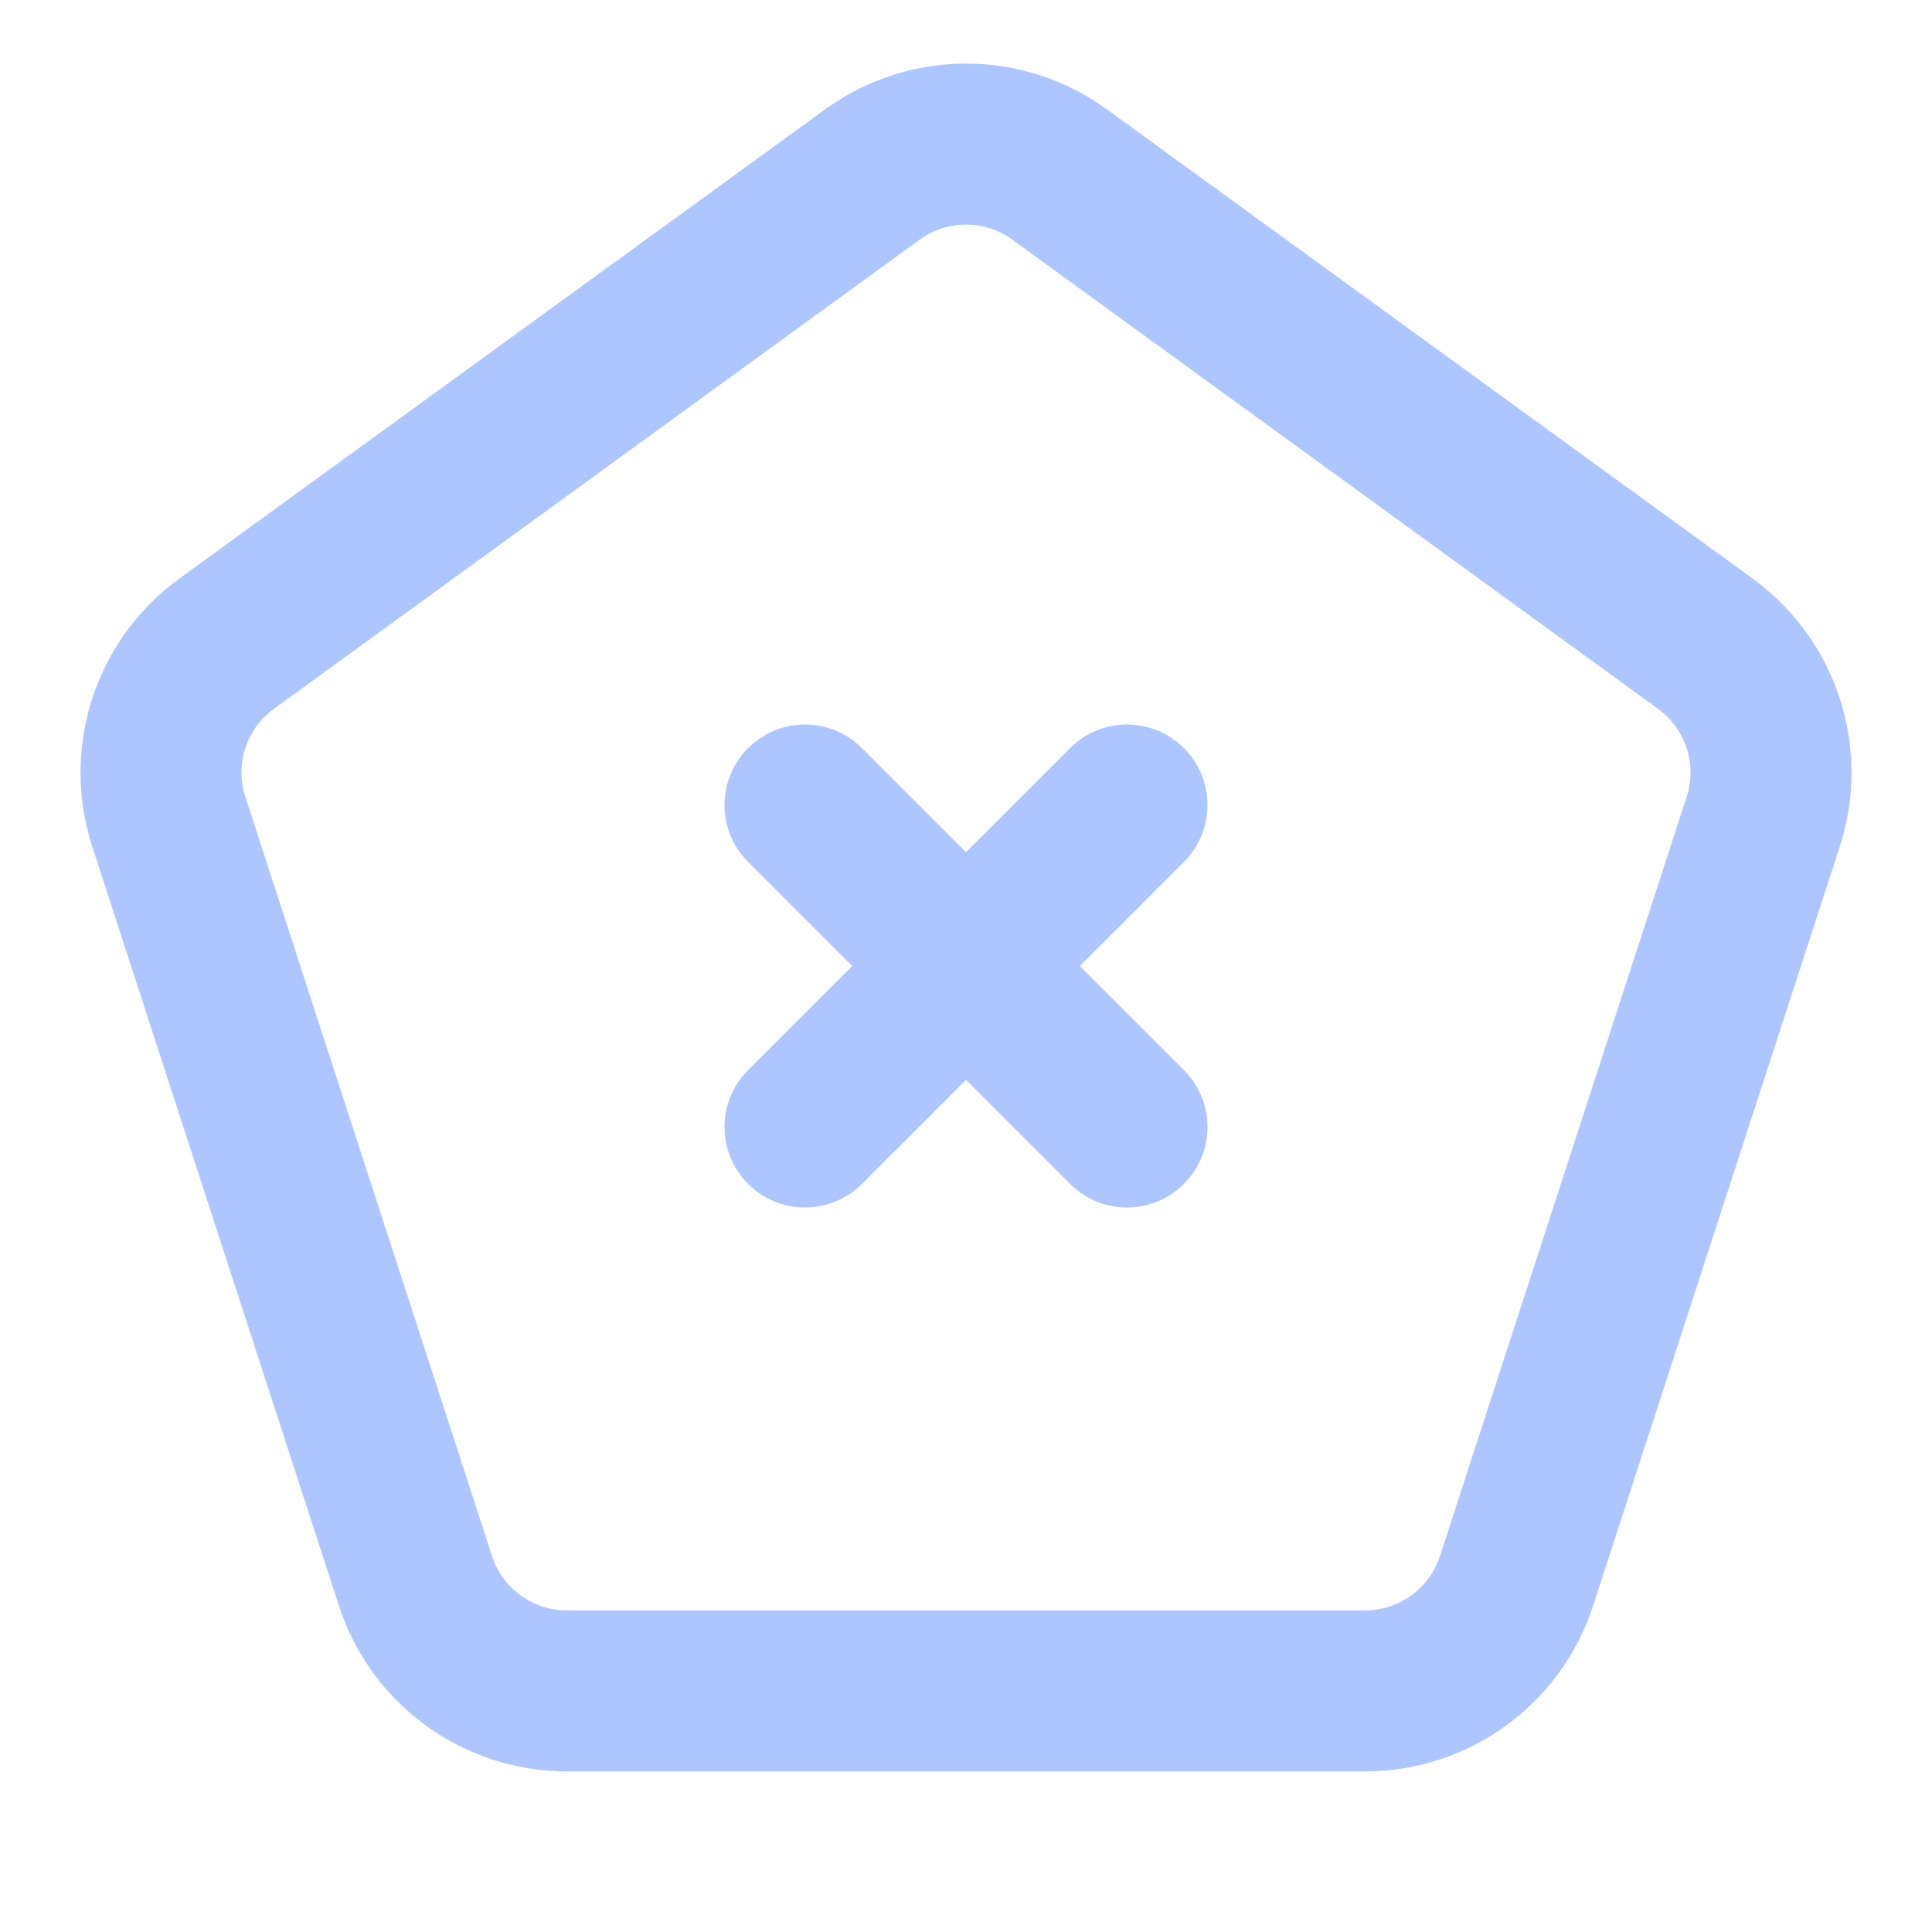
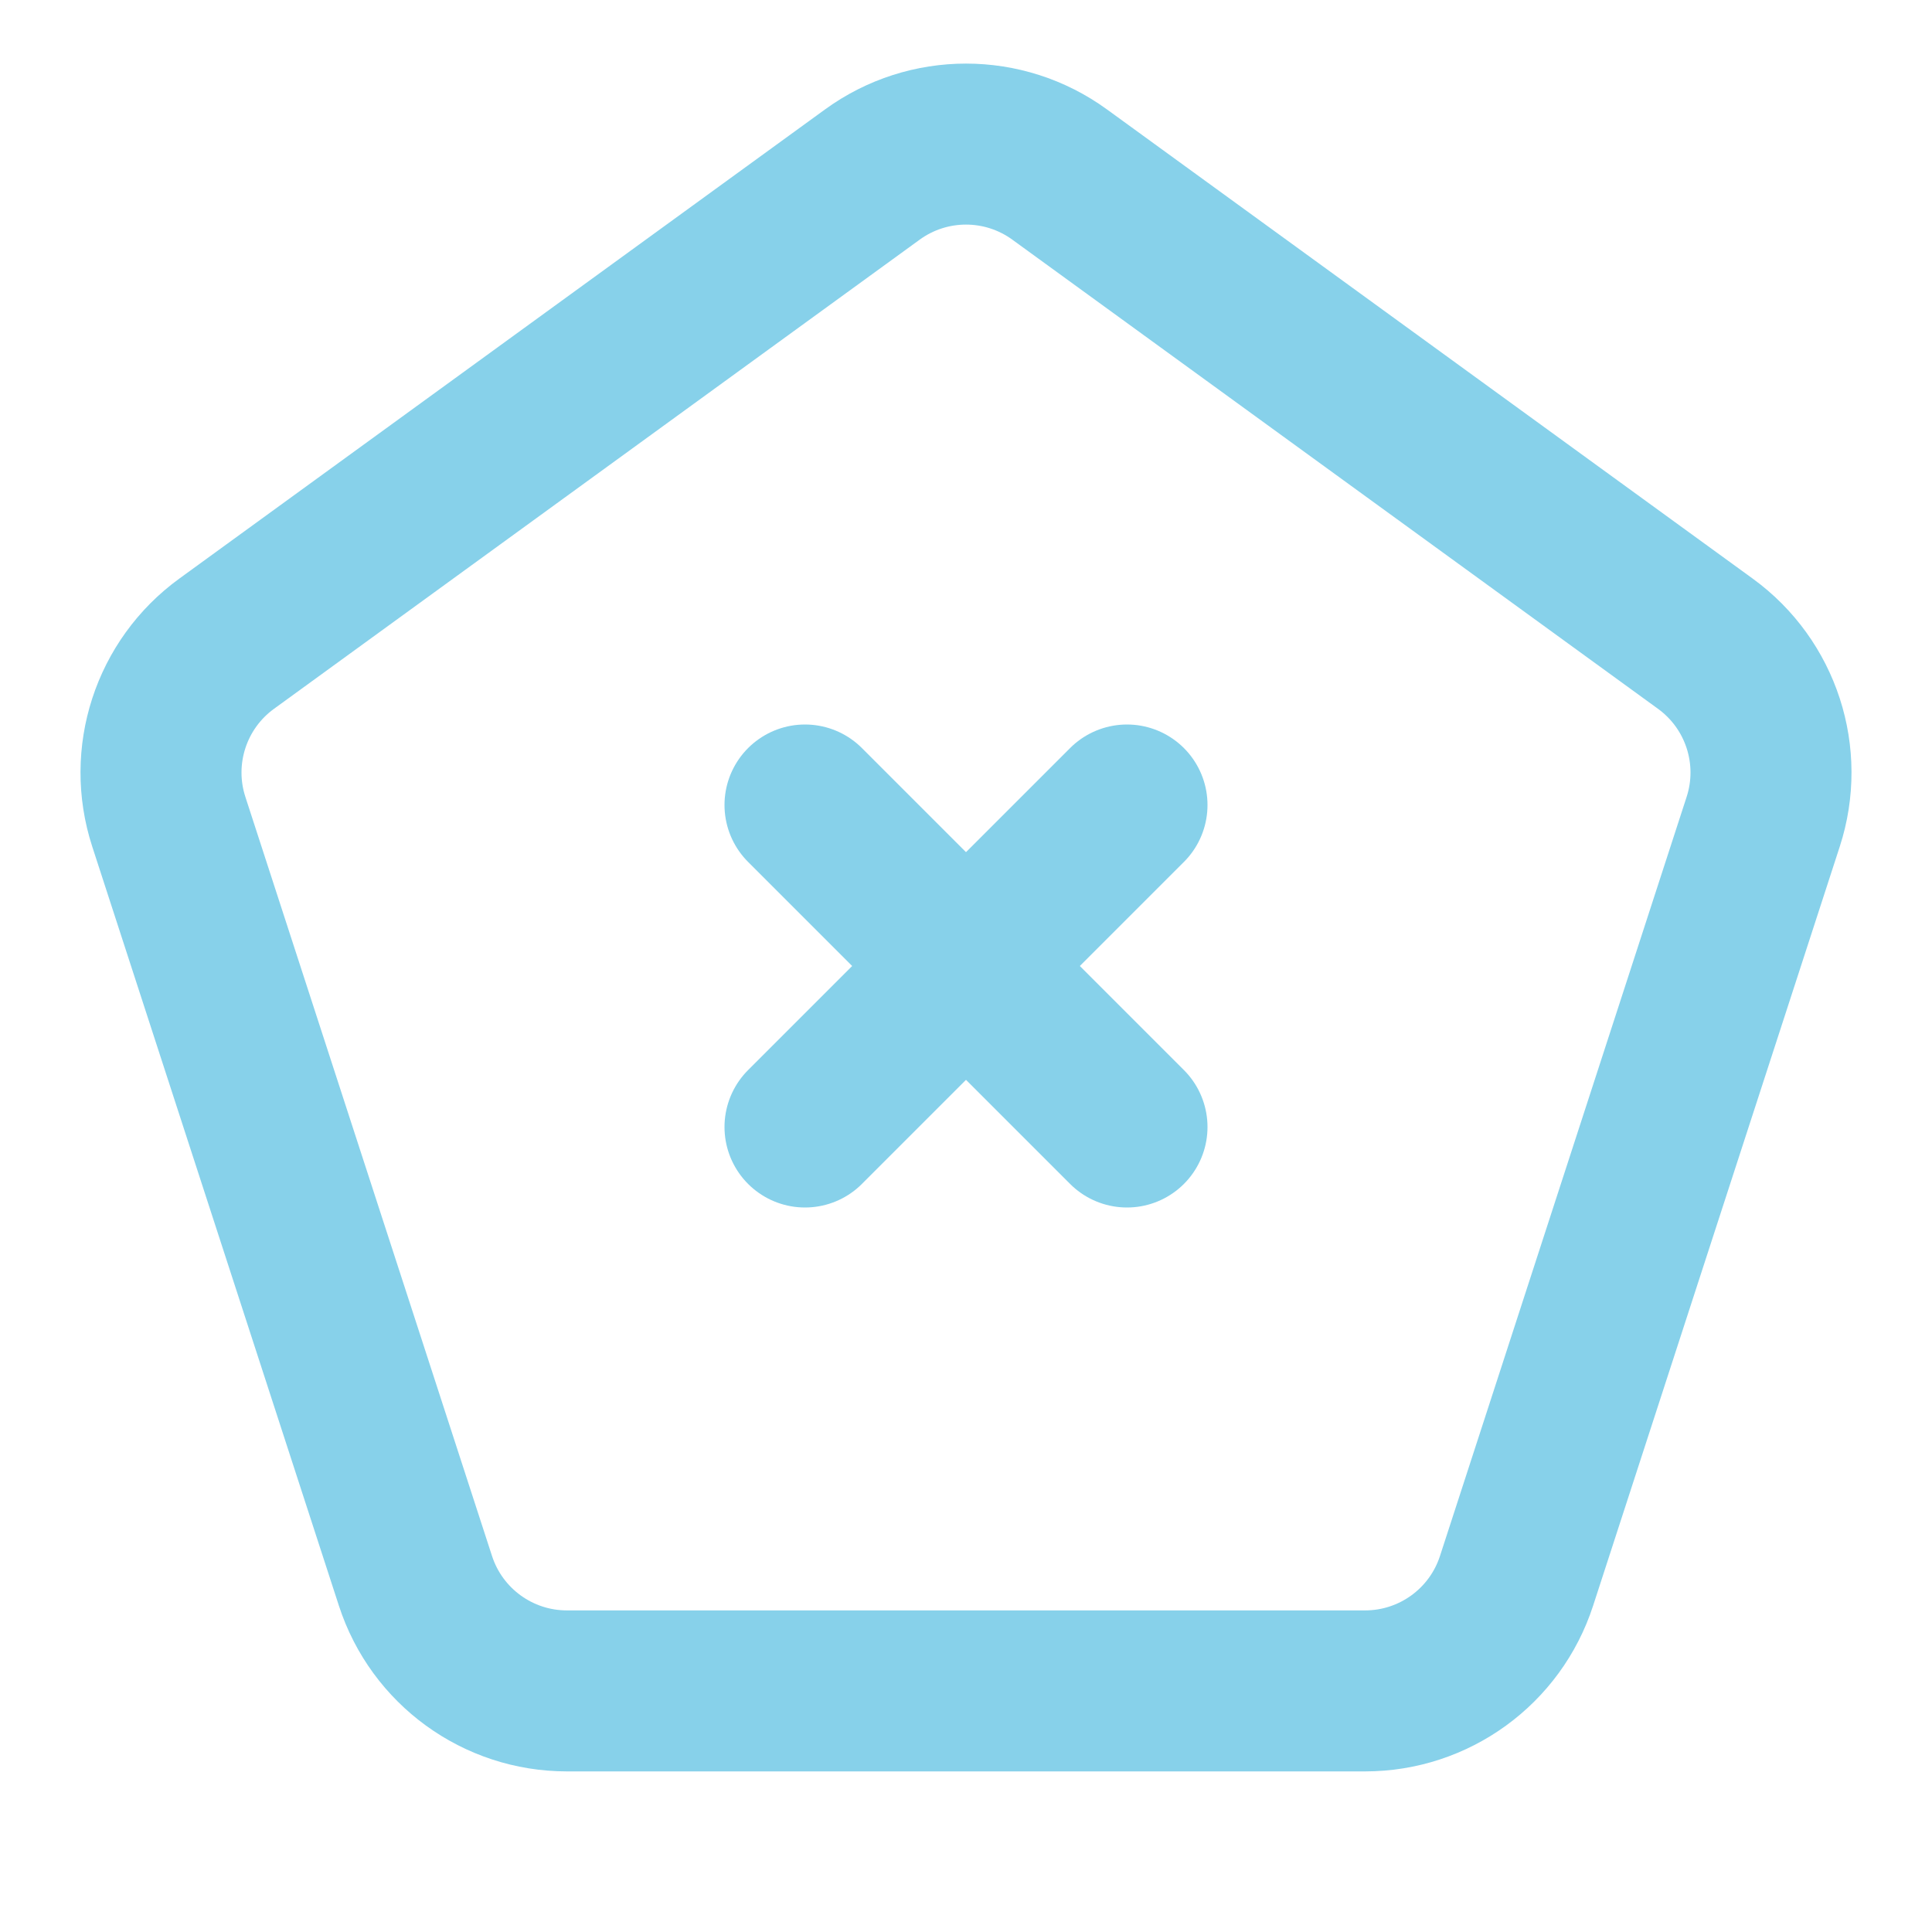
- <svg xmlns="http://www.w3.org/2000/svg" width="24" height="24" viewBox="0 0 24 24" fill="none" stroke="#aec6ff" stroke-width="2" stroke-linecap="round" stroke-linejoin="round" class="icon icon-tabler icons-tabler-outline icon-tabler-pentagon-x">
+ <svg xmlns="http://www.w3.org/2000/svg" width="24" height="24" viewBox="0 0 24 24" fill="none" stroke="#87d1ea" stroke-width="2" stroke-linecap="round" stroke-linejoin="round" class="icon icon-tabler icons-tabler-outline icon-tabler-pentagon-x">
  <path stroke="none" d="M0 0h24v24H0z" fill="none" />
  <path d="M13.163 2.168l8.021 5.828c.694 .504 .984 1.397 .719 2.212l-3.064 9.43a1.978 1.978 0 0 1 -1.881 1.367h-9.916a1.978 1.978 0 0 1 -1.881 -1.367l-3.064 -9.43a1.978 1.978 0 0 1 .719 -2.212l8.021 -5.828a1.978 1.978 0 0 1 2.326 0z" />
  <path d="M14 14l-4 -4" />
  <path d="M10 14l4 -4" />
</svg>
